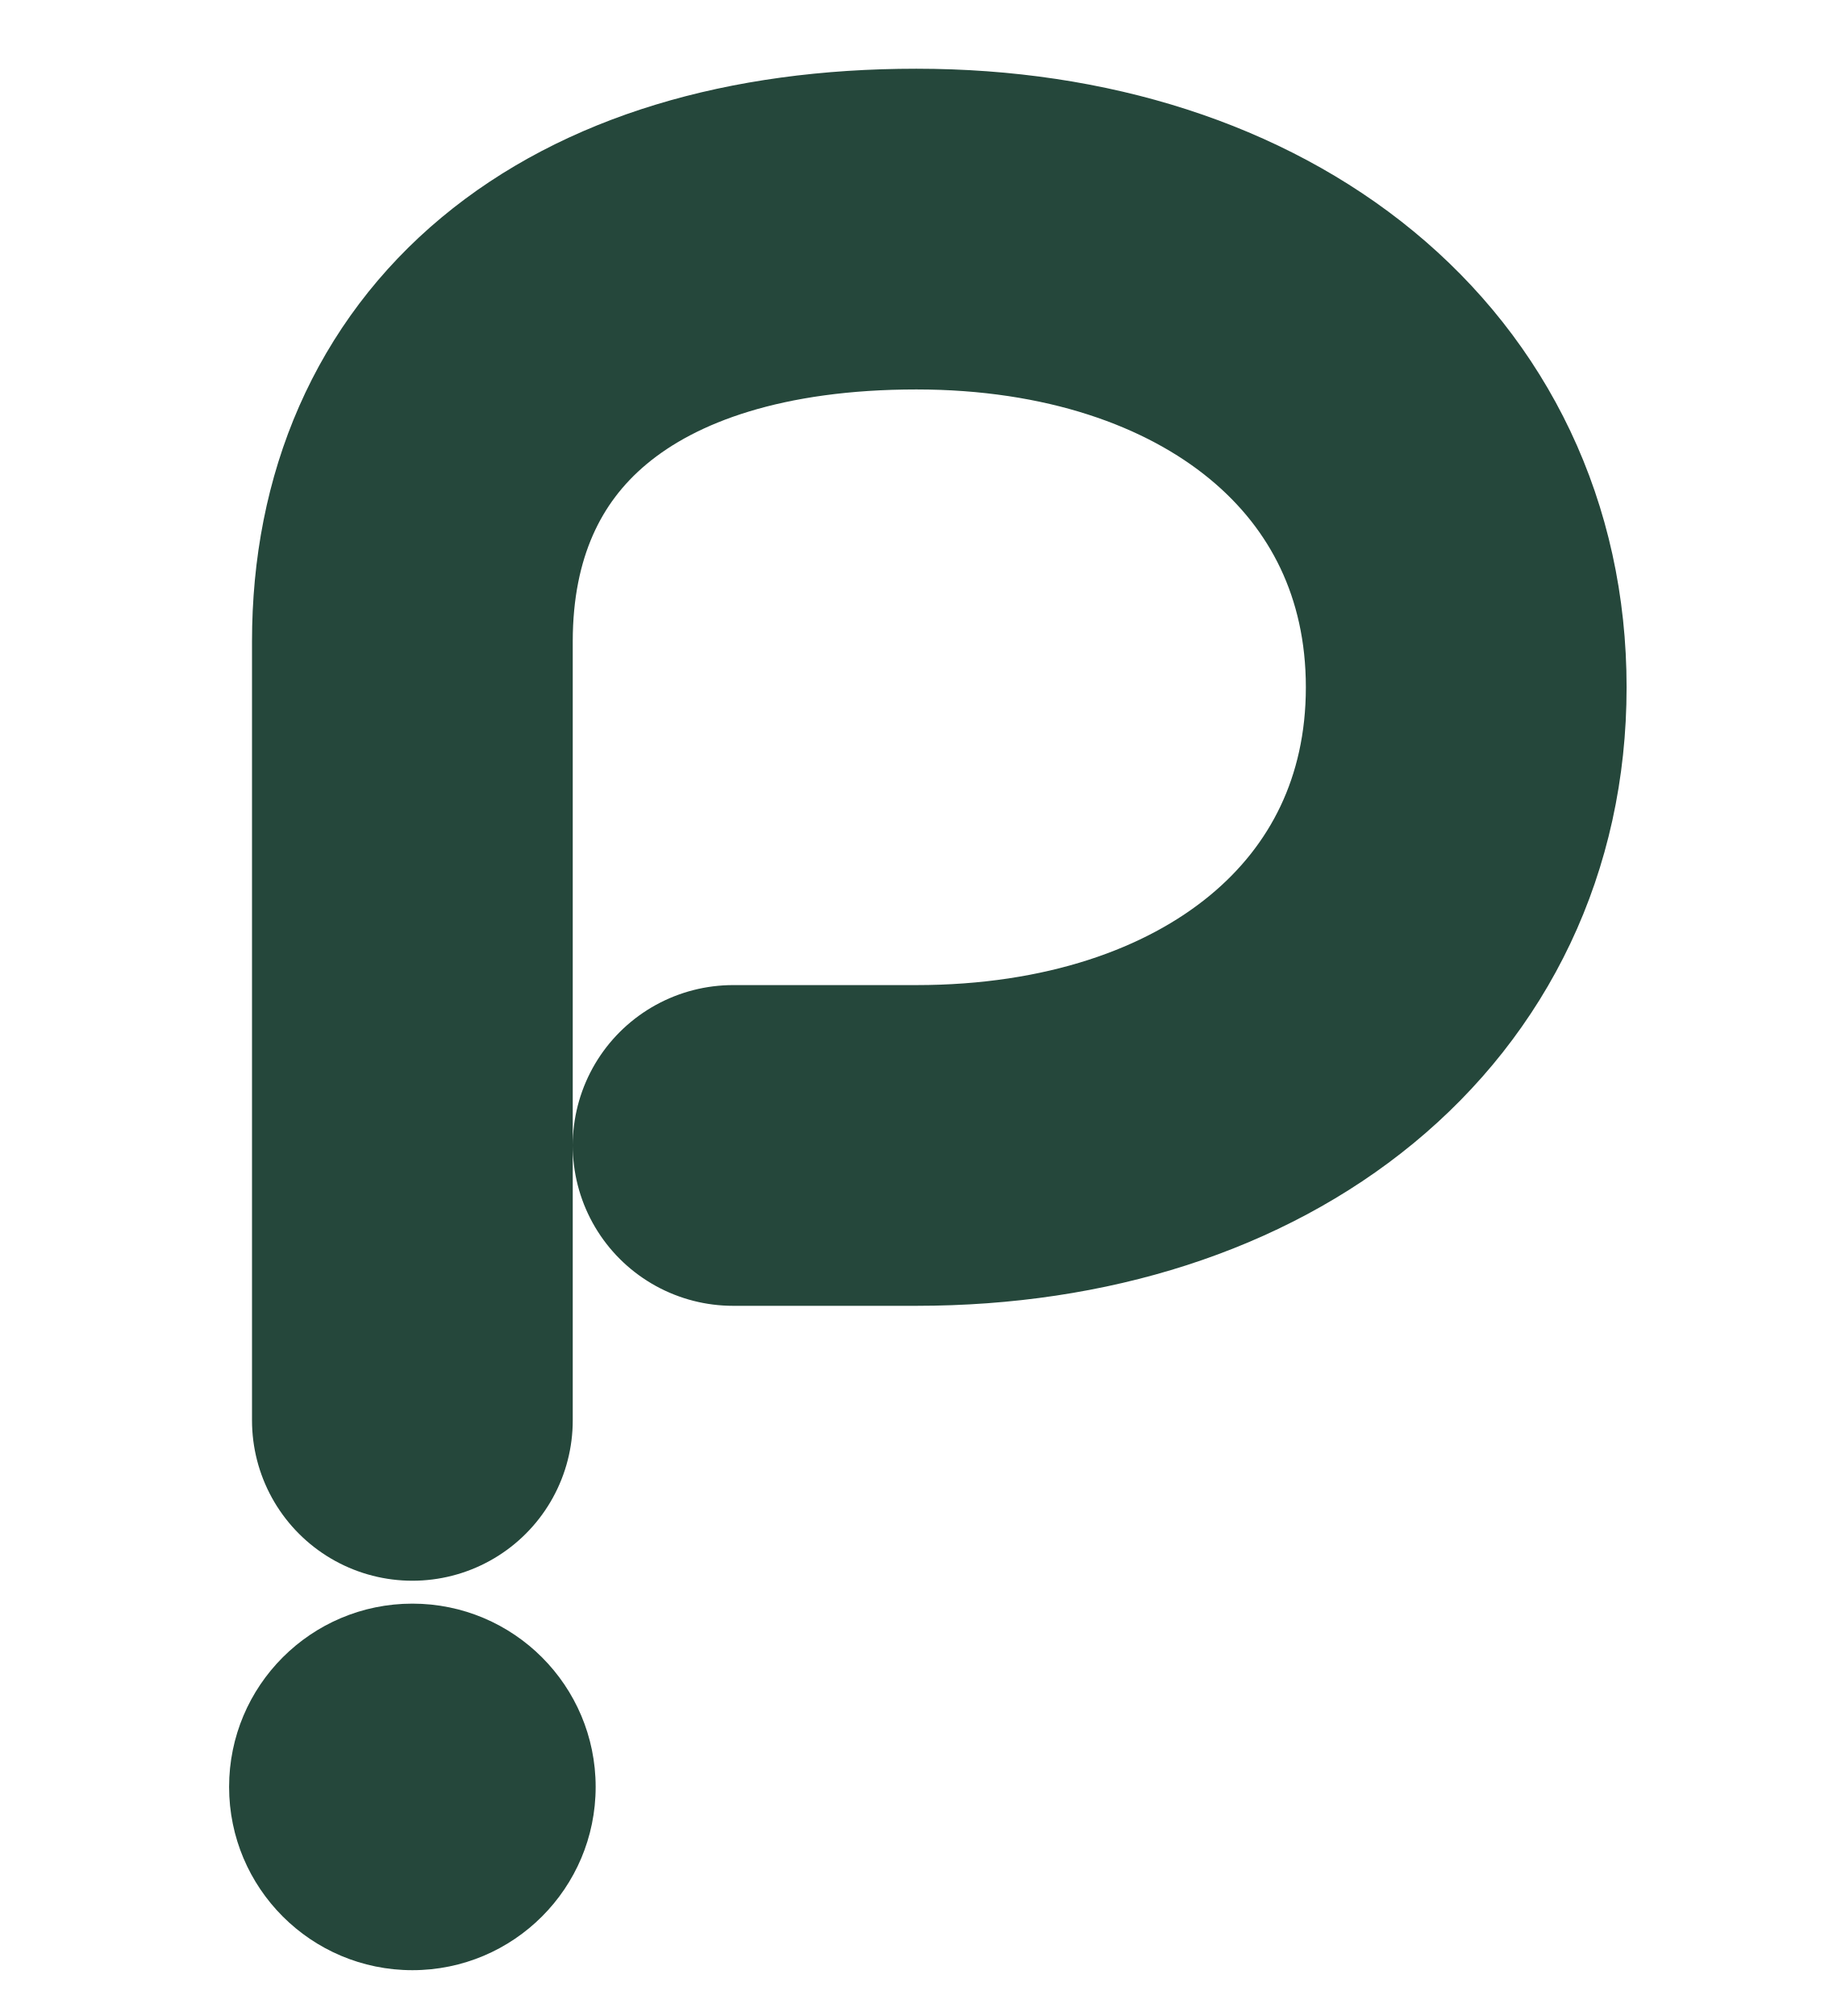
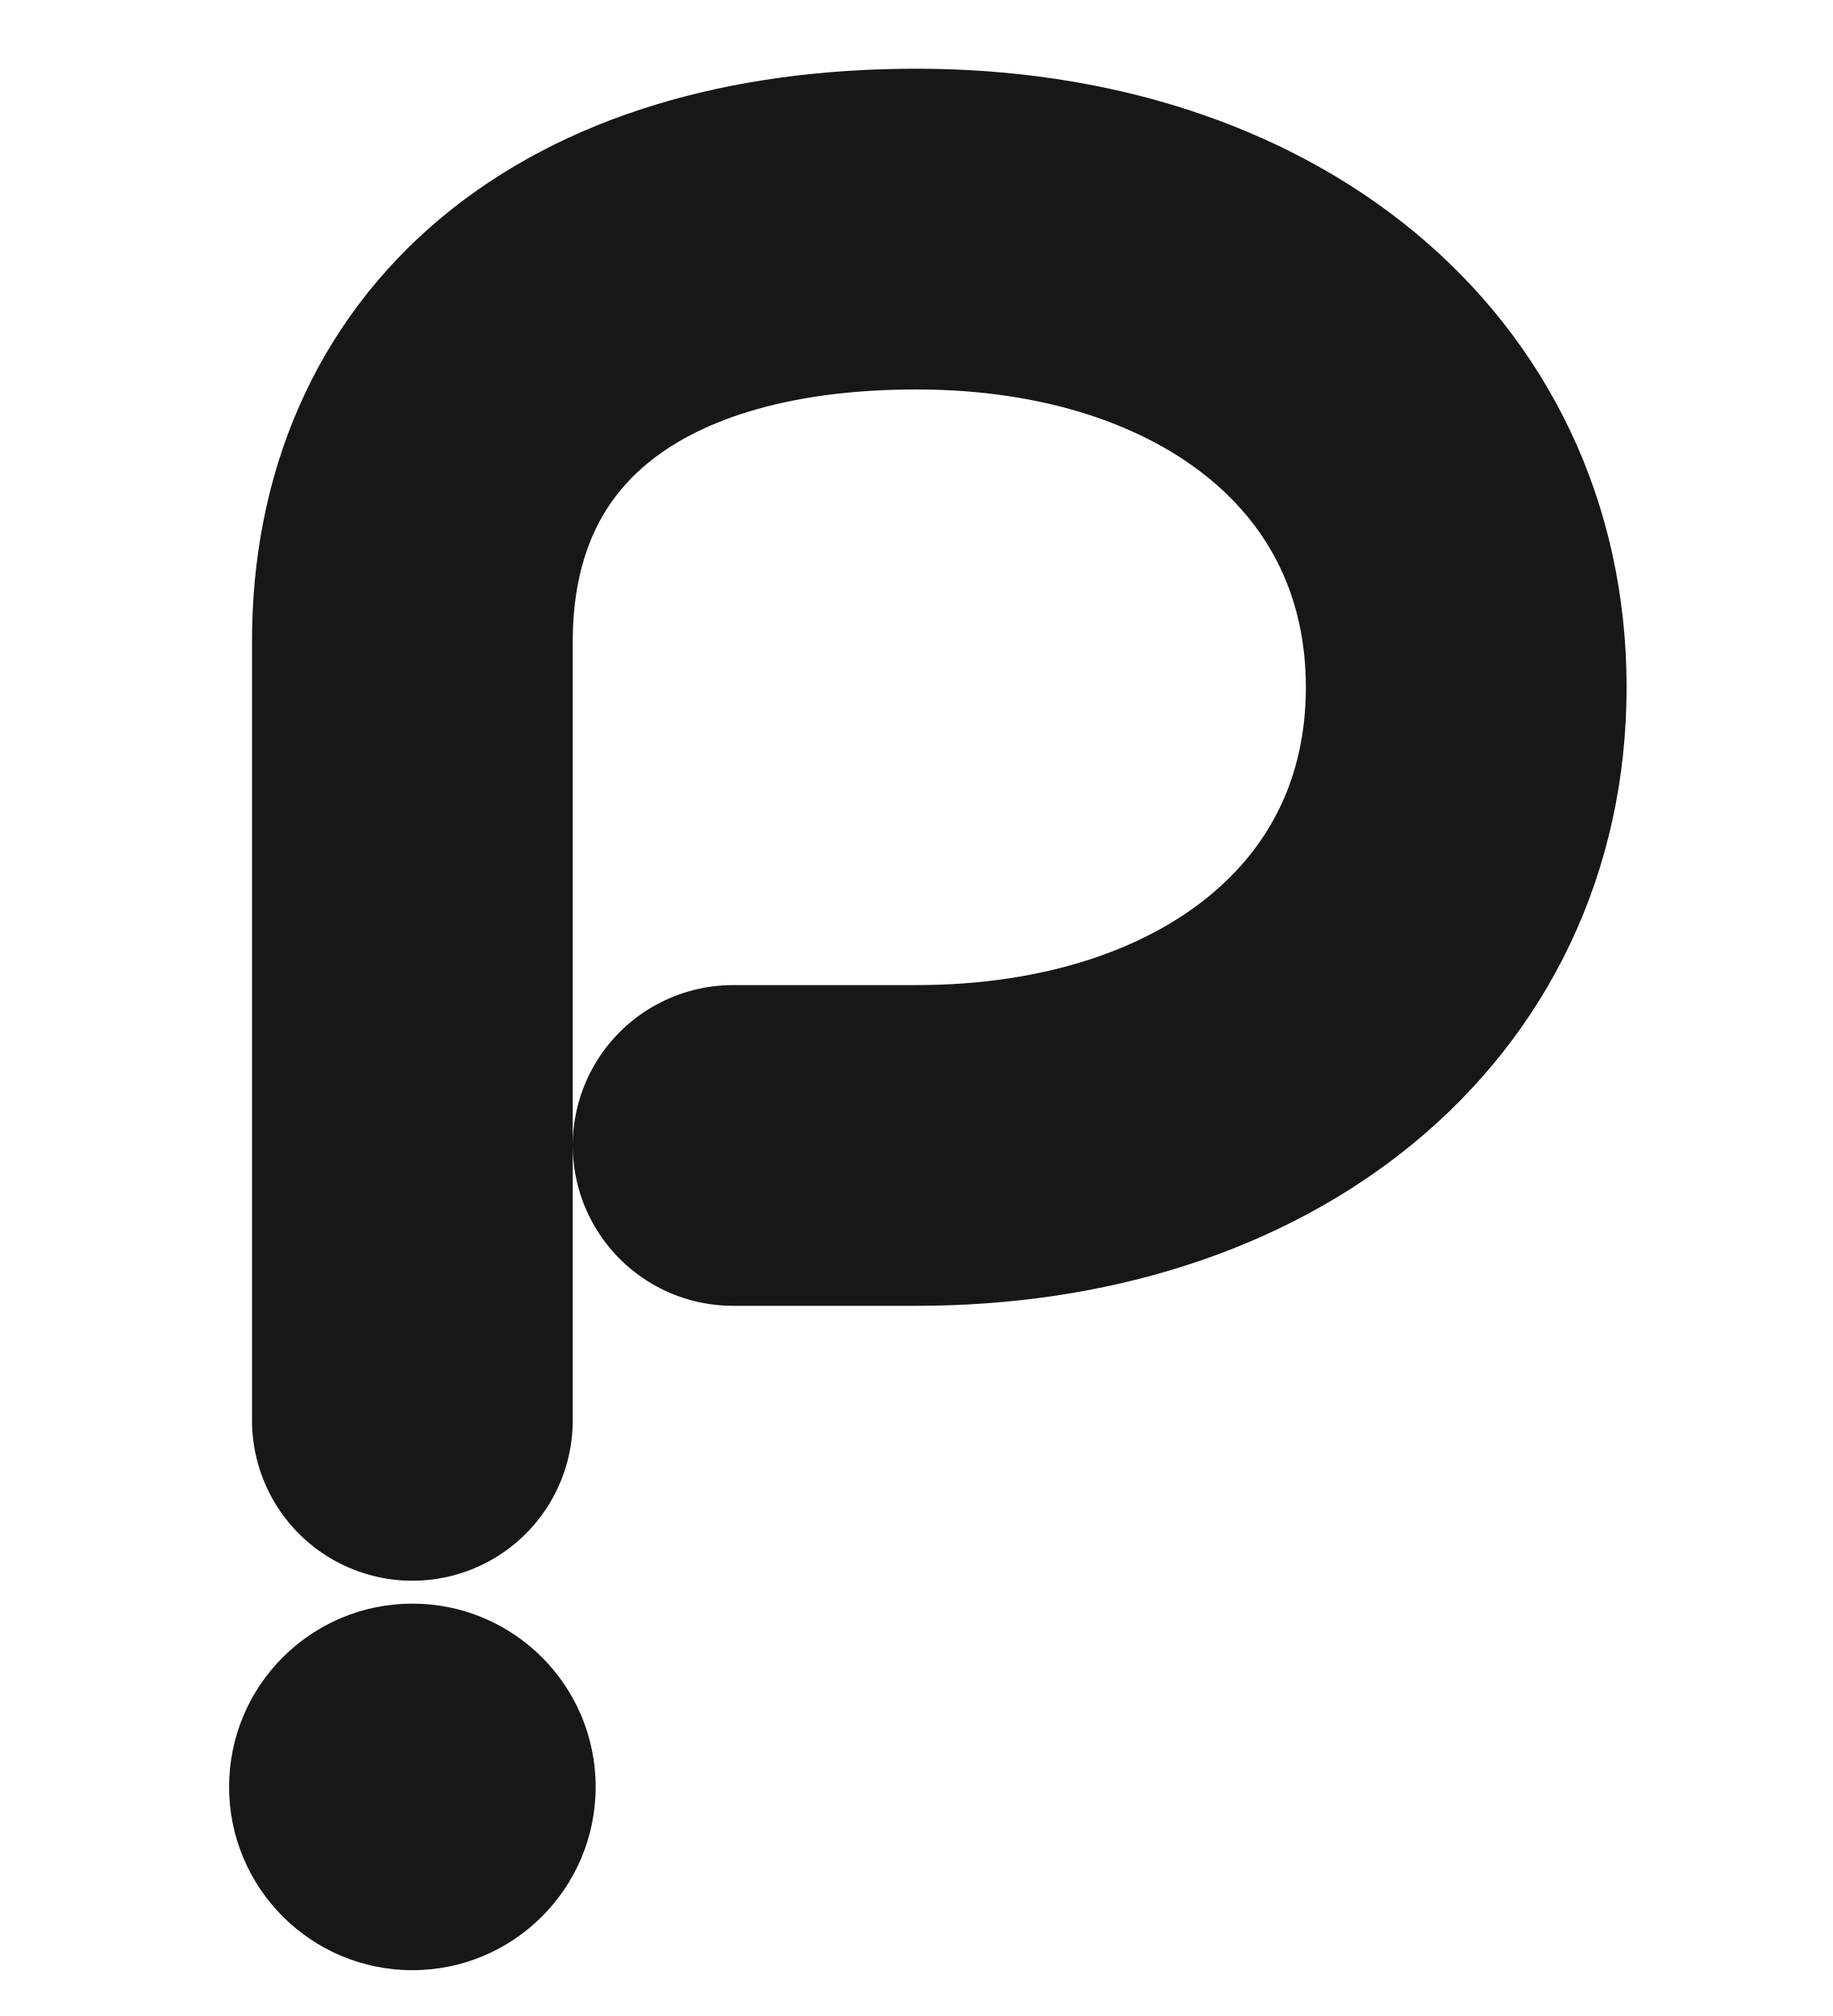
<svg xmlns="http://www.w3.org/2000/svg" viewBox="0 0 40 44" fill="none">
-   <path d="M9 31V14C9 8.5 13 5 20 5s12 4 12 10-5 10-12 10h-4" stroke="#25473b" stroke-width="7" stroke-linecap="round" stroke-linejoin="round" />
-   <circle cx="9" cy="39" r="4" fill="#25473b" />
+   <path d="M9 31V14C9 8.5 13 5 20 5s12 4 12 10-5 10-12 10h-4" stroke="#171717" stroke-width="7" stroke-linecap="round" stroke-linejoin="round" />
+   <circle cx="9" cy="39" r="4" fill="#171717" />
</svg>
